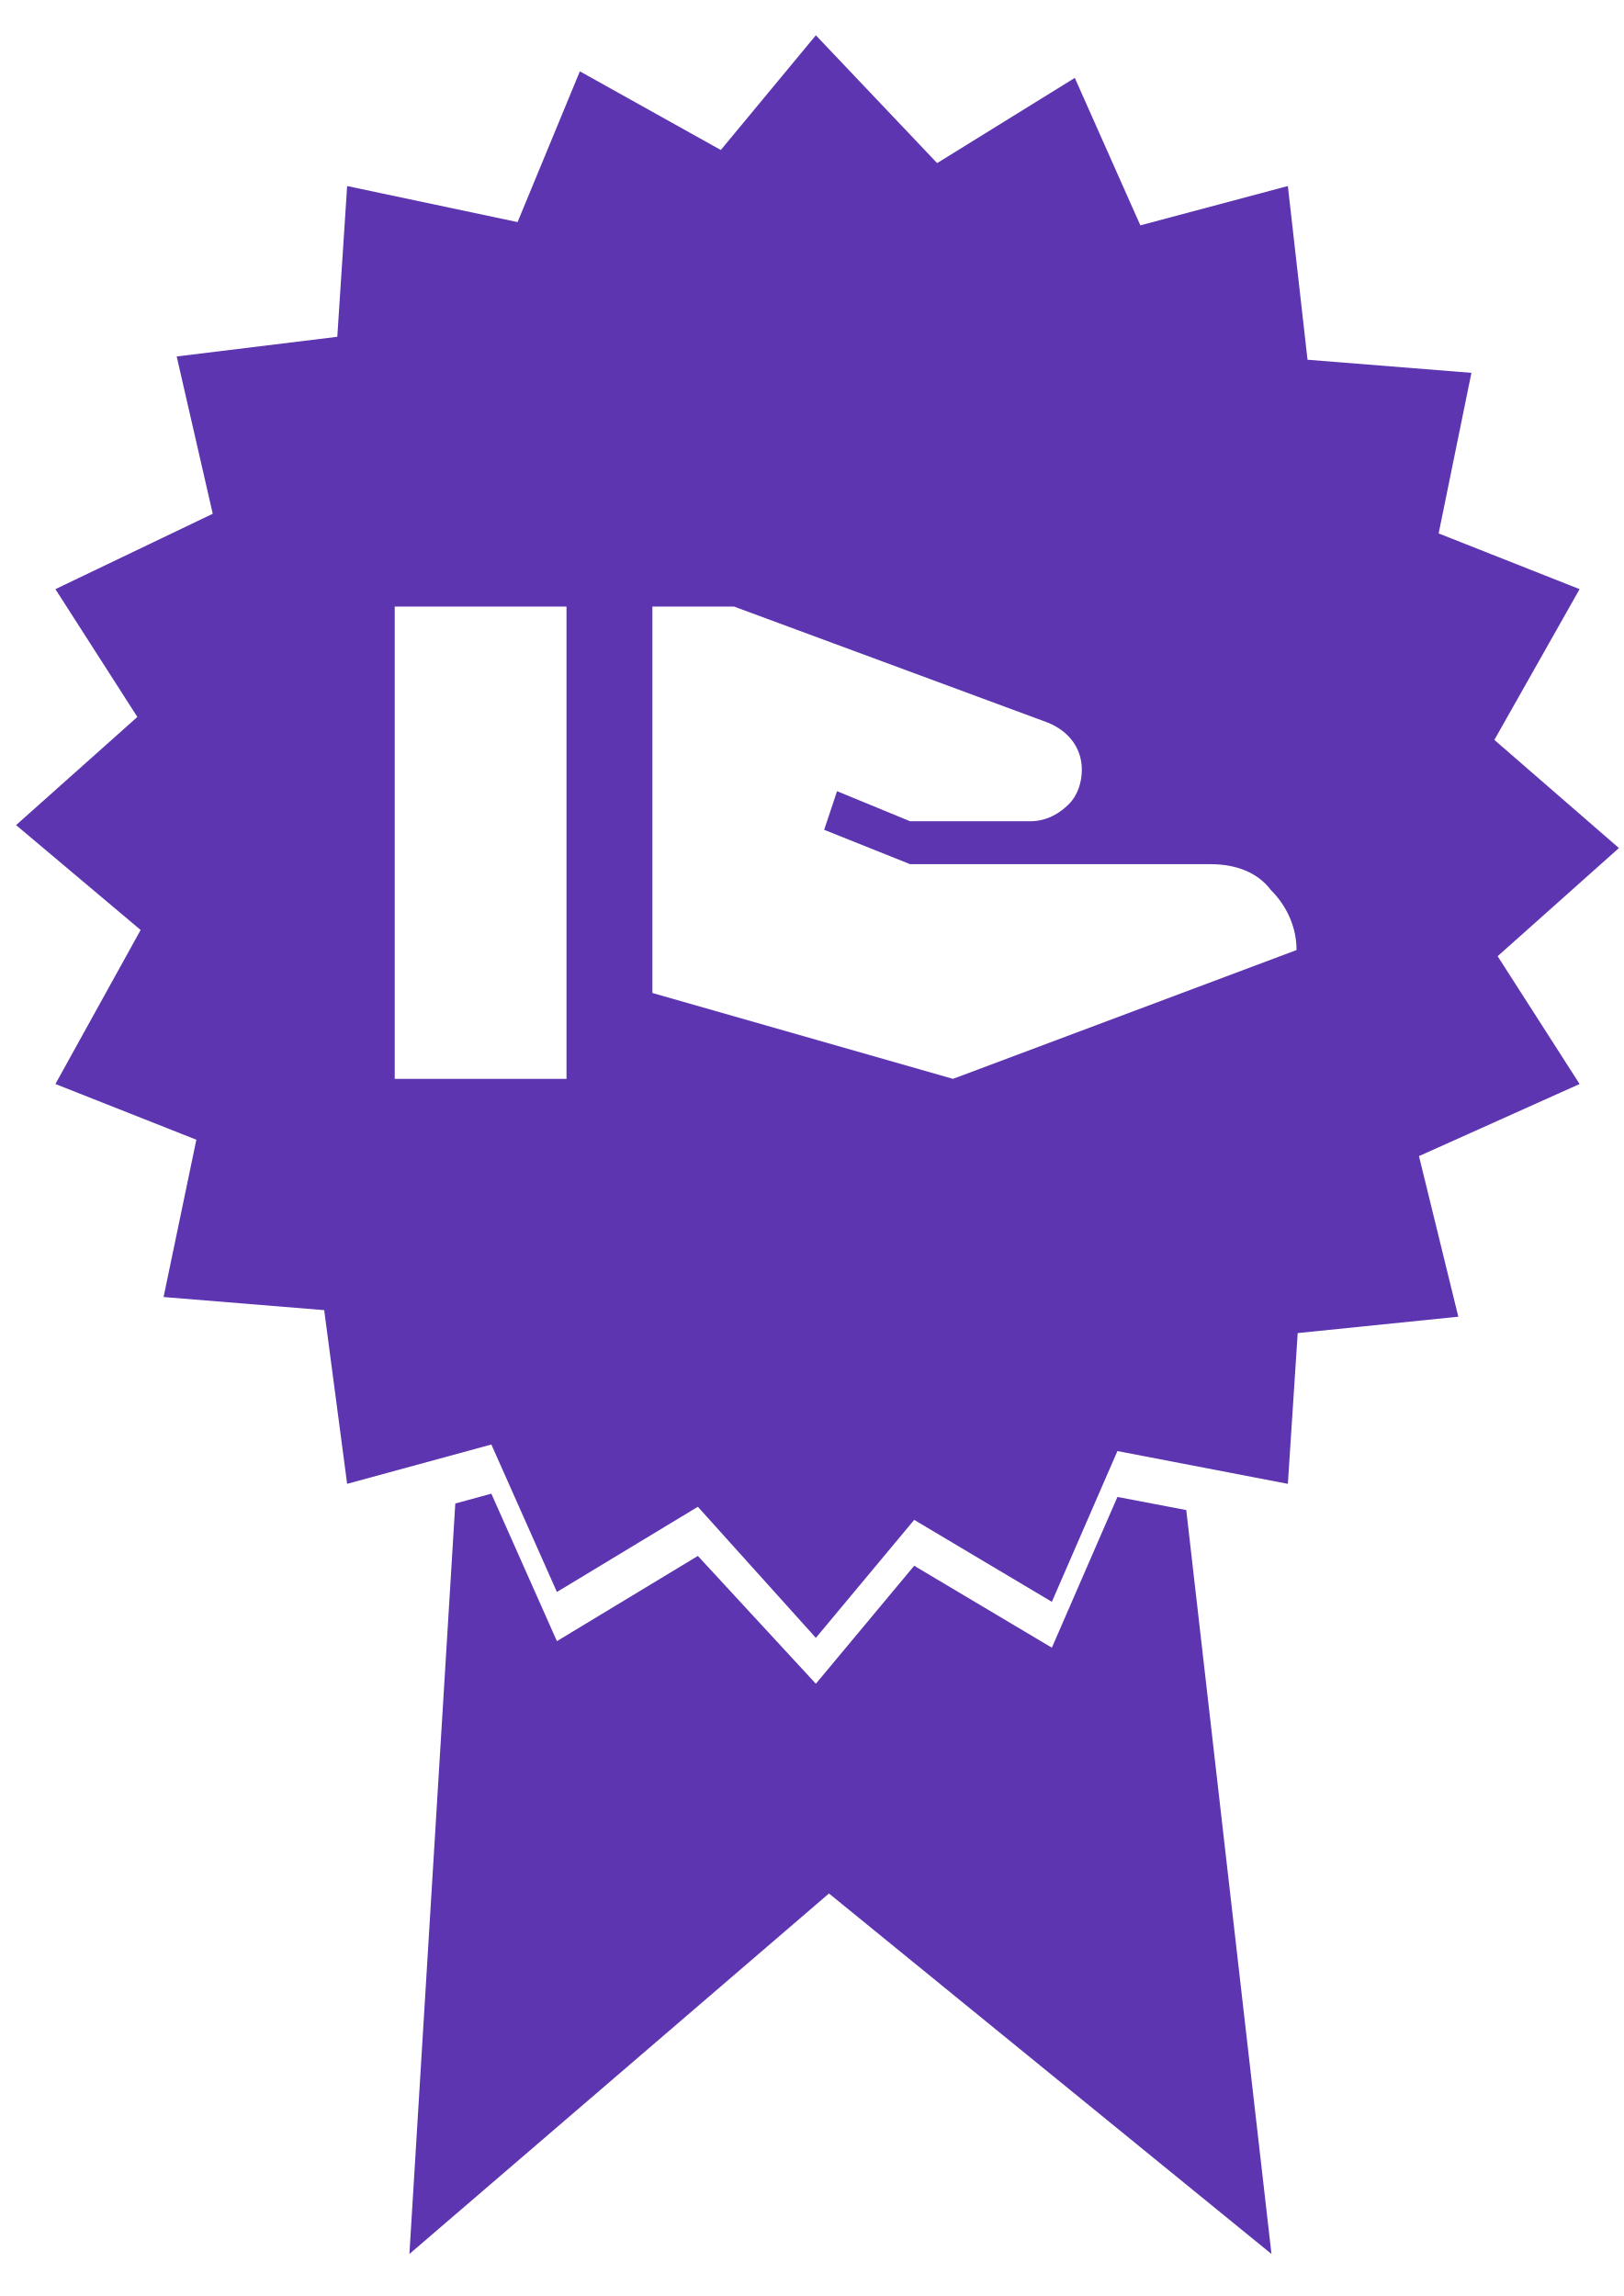
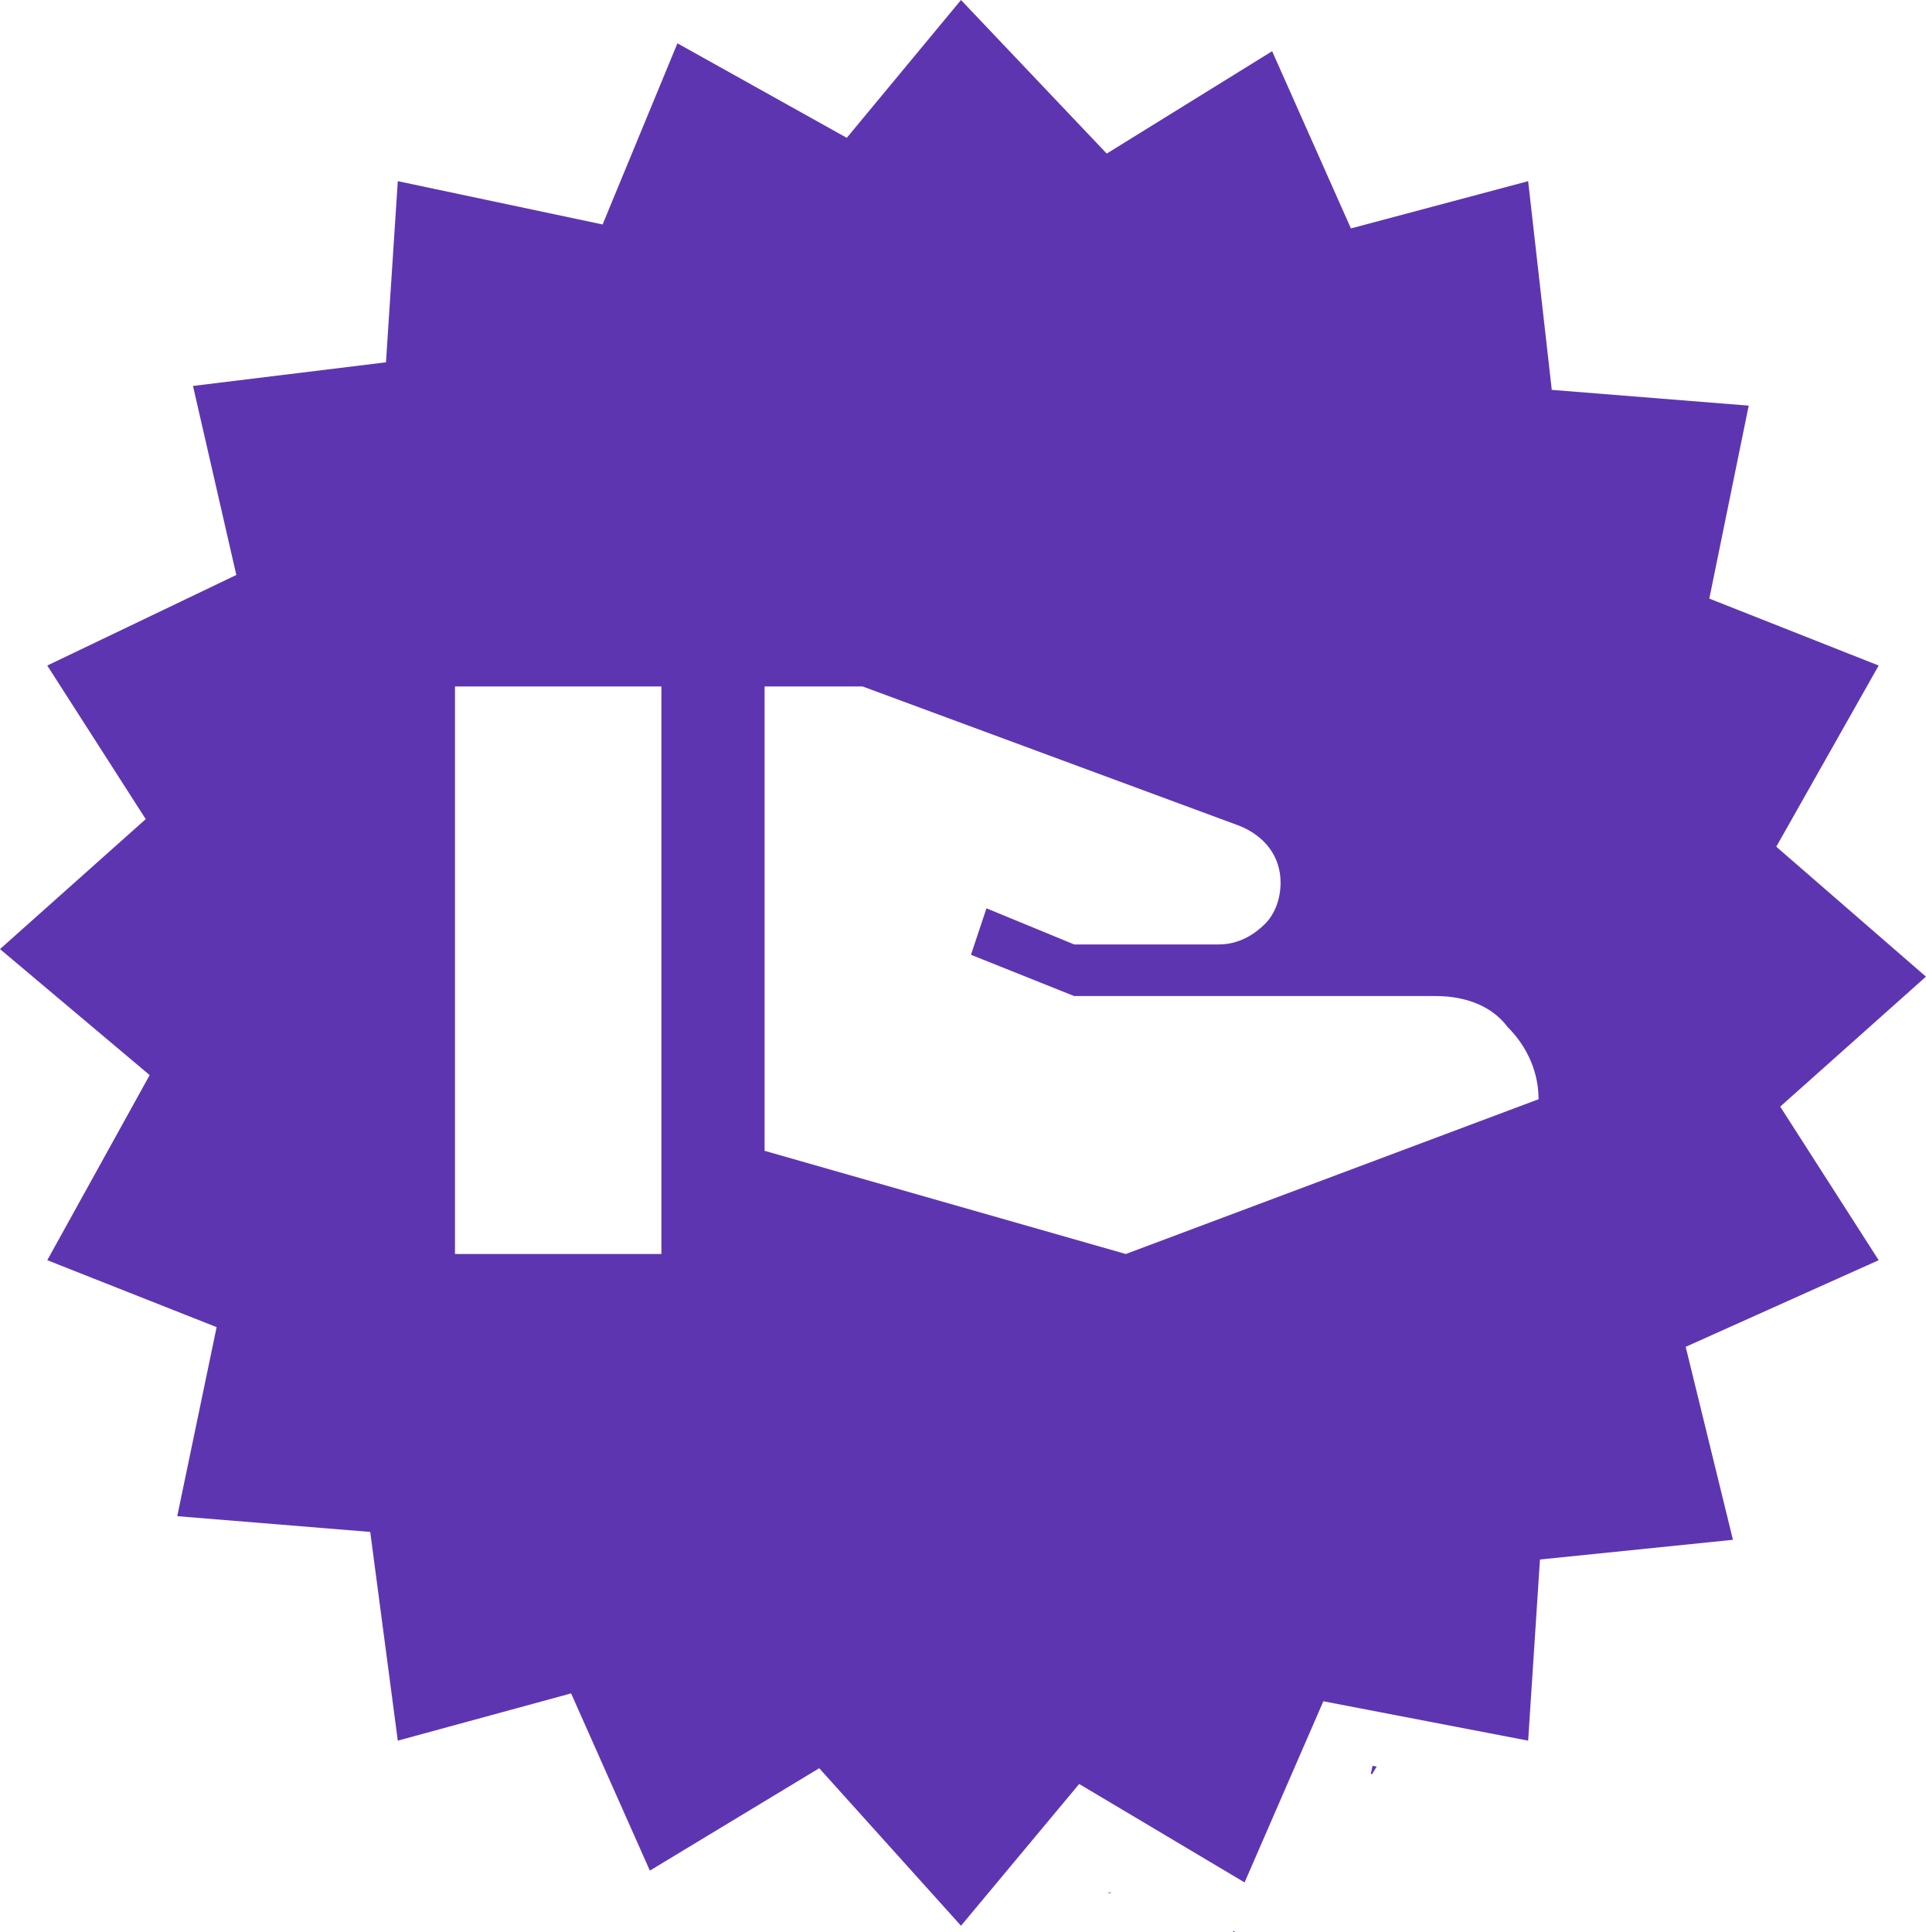
- <svg xmlns="http://www.w3.org/2000/svg" width="210mm" height="297mm" viewBox="0 0 210 297" version="1.1" id="svg5">
+ <svg xmlns="http://www.w3.org/2000/svg" width="207.303mm" height="207.975mm" viewBox="0 0 207.303 207.975" version="1.1" id="svg5">
  <defs id="defs2">
    <style type="text/css" id="style9">

    .fil0 {fill:black}

  </style>
  </defs>
-   <g id="layer1">
+   <g id="layer1" transform="translate(-2.078943,-4.564579)">
    <g style="clip-rule:evenodd;fill-rule:evenodd;image-rendering:optimizeQuality;shape-rendering:geometricPrecision;text-rendering:geometricPrecision" id="g30" transform="matrix(0.2645833,0,0,0.2645833,-2.298667,18.18603)">
      <g id="g15" style="fill:#d81b60;fill-opacity:1" transform="matrix(1.60226,0,0,1.60226,-270.2573,-187.6742)">
-         <path id="path13" style="fill:#5e35b1;fill-opacity:1;stroke-width:1.602" class="fil0" d="M 398.809 17.252 L 352.344 73.33 L 283.447 34.877 L 253.004 108.58 L 169.686 90.955 L 164.879 164.66 L 86.369 174.273 L 103.994 251.182 L 27.086 288.033 L 67.141 350.521 L 7.857 403.396 L 68.744 454.668 L 27.086 529.975 L 95.982 557.213 L 79.959 634.121 L 158.471 640.531 L 169.686 725.451 L 240.186 706.223 L 272.23 778.324 L 341.129 736.666 L 398.809 800.756 L 446.877 743.076 L 514.172 783.133 L 546.217 709.428 L 629.535 725.451 L 634.342 651.746 L 712.852 643.736 L 693.625 565.225 L 772.137 529.975 L 732.08 467.486 L 791.363 414.611 L 730.477 361.738 L 772.137 288.033 L 703.238 260.795 L 719.262 182.285 L 639.148 175.875 L 629.535 90.955 L 557.434 110.184 L 525.389 38.082 L 458.094 79.74 L 398.809 17.252 z M 192.953 296.547 L 276.92 296.547 L 276.92 527.453 L 192.953 527.453 L 192.953 296.547 z M 318.906 296.547 L 358.791 296.547 L 512.027 353.225 C 522.523 357.422 528.82 365.819 528.82 376.314 C 528.82 382.614 526.718 388.909 522.521 393.107 C 518.325 397.304 512.026 401.504 503.629 401.504 L 444.852 401.504 L 409.168 386.811 L 402.867 405.703 L 444.852 422.496 L 591.791 422.496 L 591.795 422.496 C 604.39 422.496 614.886 426.694 621.184 435.092 C 629.58 443.488 633.777 453.983 633.777 464.479 L 465.846 527.453 L 318.906 485.471 L 318.906 296.547 z M 240.186 730.258 L 222.561 735.064 L 200.129 1101.982 L 405.219 925.732 L 621.523 1101.982 L 579.865 738.27 L 546.217 731.859 L 514.172 805.564 L 446.877 765.508 L 398.809 823.188 L 341.129 760.701 L 272.23 802.359 L 240.186 730.258 z " transform="matrix(0.6241185,0,0,0.6241185,174.0949,74.23239)" />
+         <path id="path13" transform="matrix(0.6241185,0,0,0.6241185,174.0949,74.23239)" style="fill:#5e35b1;fill-opacity:1;stroke-width:1.602" d="m 398.809,17.252 -46.465,56.078 -68.896,-38.453 -30.443,73.703 -83.318,-17.625 -4.807,73.705 -78.51,9.613 17.625,76.908 -76.908,36.852 40.055,62.488 -59.283,52.875 60.887,51.271 -41.658,75.307 68.896,27.238 -16.023,76.908 78.512,6.41 11.215,84.92 70.5,-19.229 32.045,72.102 68.898,-41.658 57.68,64.09 48.068,-57.68 67.295,40.057 32.045,-73.705 83.318,16.023 4.807,-73.705 78.51,-8.01 -19.227,-78.512 78.512,-35.25 -40.057,-62.488 59.283,-52.875 -60.887,-52.873 41.66,-73.705 -68.898,-27.238 16.023,-78.51 L 639.148,175.875 629.535,90.955 557.434,110.184 525.389,38.082 458.094,79.74 Z M 192.953,296.547 h 83.967 v 230.906 h -83.967 z m 125.953,0 h 39.885 l 153.236,56.678 c 10.496,4.197 16.793,12.594 16.793,23.09 0,6.299 -2.102,12.594 -6.299,16.793 -4.197,4.197 -10.495,8.396 -18.893,8.396 h -58.777 l -35.684,-14.693 -6.301,18.893 41.984,16.793 h 146.939 0.004 c 12.595,0 23.091,4.198 29.389,12.596 8.396,8.396 12.594,18.891 12.594,29.387 L 465.846,527.453 318.906,485.471 Z m 247.342,439.129 c -0.029,0.102 -0.065,0.203 -0.09,0.307 -0.235,0.973 -0.43,1.956 -0.619,2.939 0.168,0.062 0.32,0.148 0.467,0.242 0.802,-1.334 1.352,-2.263 1.91,-3.17 z m -325.17,12.021 c 2.1e-4,0.019 0.002,0.038 0.002,0.057 0.05,0.15 0.097,0.297 0.145,0.438 0.023,-0.01 -0.044,-0.207 -0.146,-0.494 z m 207.146,38.068 c -8.6e-4,0.021 -0.003,0.042 -0.004,0.062 0.019,0.027 0.041,0.058 0.06,0.062 0.059,0.013 0.12,0.015 0.18,0.025 -0.08,-0.049 -0.156,-0.102 -0.236,-0.15 z m 11.367,1.404 c -0.346,0.033 -0.726,0.08 -1.305,0.174 -0.098,0.011 -0.075,0.01 -0.162,0.019 0.551,0.043 1.047,0.082 1.771,0.143 -0.1,-0.114 -0.206,-0.221 -0.305,-0.336 z m 50.096,15.725 c -0.081,0.124 -0.183,0.275 -0.268,0.404 h 0.945 z" />
      </g>
    </g>
  </g>
</svg>
